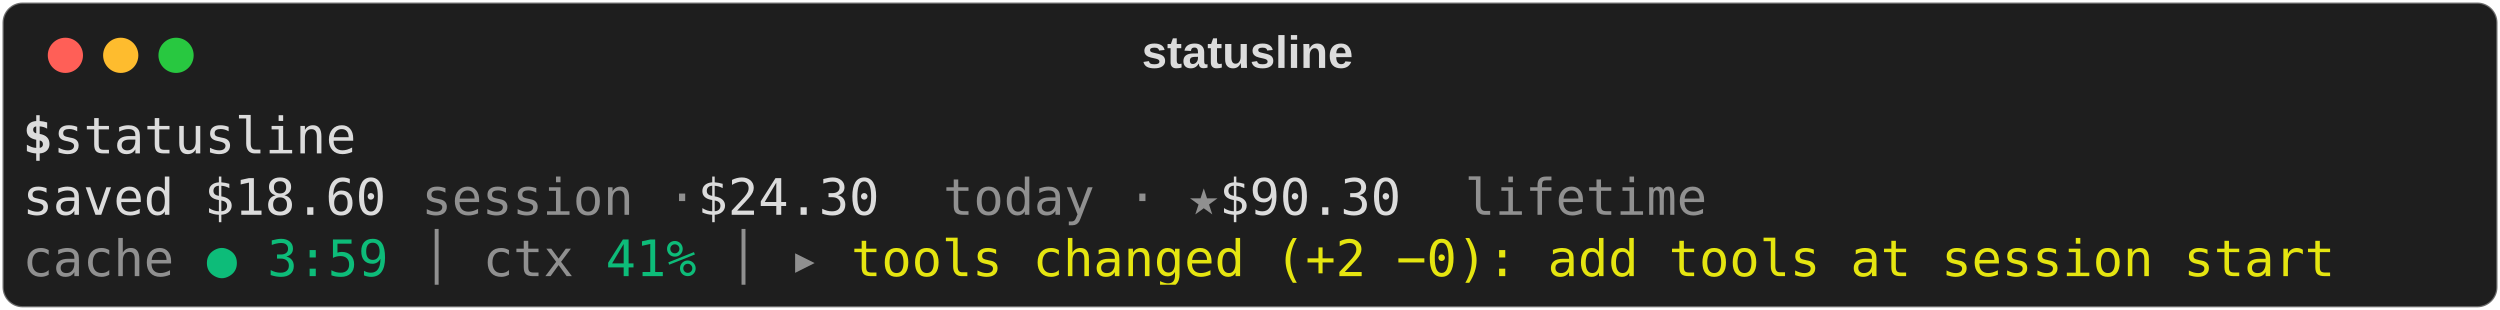
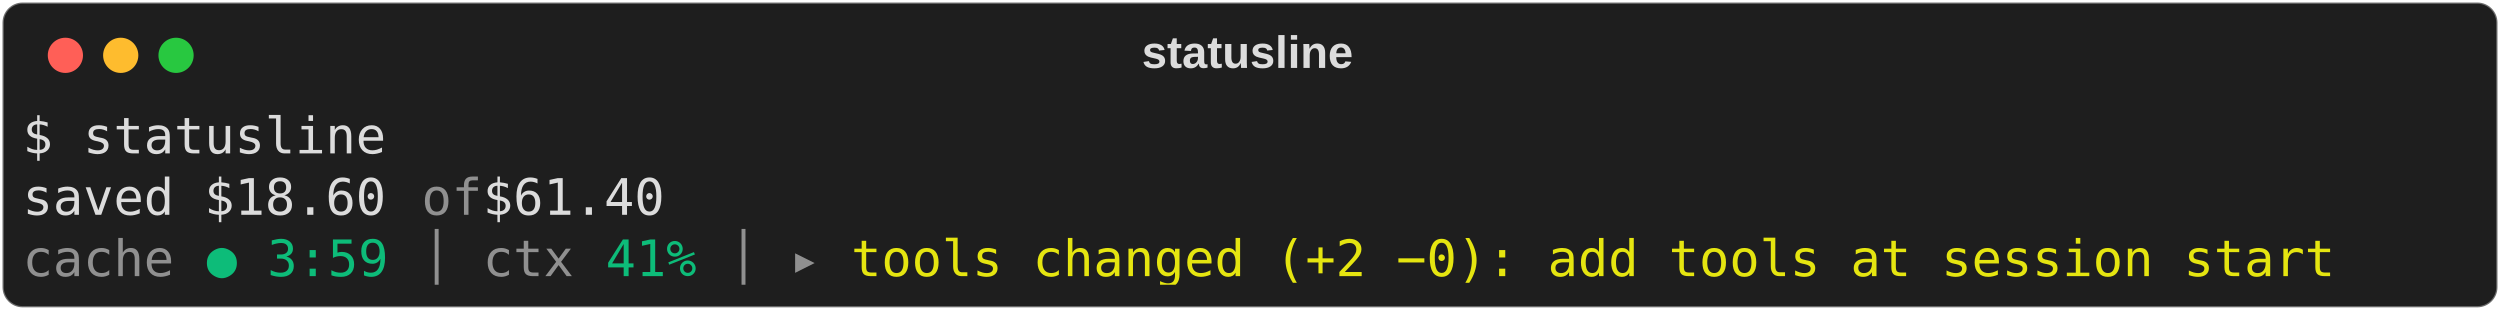
<svg xmlns="http://www.w3.org/2000/svg" class="rich-terminal" viewBox="0 0 994 123.2">
  <style>

    @font-face {
        font-family: "Fira Code";
        src: local("FiraCode-Regular"),
                url("https://cdnjs.cloudflare.com/ajax/libs/firacode/6.2.0/woff2/FiraCode-Regular.woff2") format("woff2"),
                url("https://cdnjs.cloudflare.com/ajax/libs/firacode/6.2.0/woff/FiraCode-Regular.woff") format("woff");
        font-style: normal;
        font-weight: 400;
    }
    @font-face {
        font-family: "Fira Code";
        src: local("FiraCode-Bold"),
                url("https://cdnjs.cloudflare.com/ajax/libs/firacode/6.2.0/woff2/FiraCode-Bold.woff2") format("woff2"),
                url("https://cdnjs.cloudflare.com/ajax/libs/firacode/6.2.0/woff/FiraCode-Bold.woff") format("woff");
        font-style: bold;
        font-weight: 700;
    }

-     .terminal-739726547-matrix {
+     .terminal-1780282919-matrix {
        font-family: Fira Code, monospace;
        font-size: 20px;
        line-height: 24.4px;
        font-variant-east-asian: full-width;
    }

-     .terminal-739726547-title {
+     .terminal-1780282919-title {
        font-size: 18px;
        font-weight: bold;
        font-family: arial;
    }

-     .terminal-739726547-r1 { fill: #dcdcdc;font-weight: bold }
- .terminal-739726547-r2 { fill: #dcdcdc }
- .terminal-739726547-r3 { fill: #909090 }
- .terminal-739726547-r4 { fill: #0dbc79 }
- .terminal-739726547-r5 { fill: #e5e510 }
+     .terminal-1780282919-r1 { fill: #dcdcdc }
+ .terminal-1780282919-r2 { fill: #909090 }
+ .terminal-1780282919-r3 { fill: #0dbc79 }
+ .terminal-1780282919-r4 { fill: #e5e510 }
    </style>
  <defs>
-     <clipPath id="terminal-739726547-clip-terminal">
+     <clipPath id="terminal-1780282919-clip-terminal">
      <rect x="0" y="0" width="975.0" height="72.2" />
    </clipPath>
-     <clipPath id="terminal-739726547-line-0">
+     <clipPath id="terminal-1780282919-line-0">
      <rect x="0" y="1.5" width="976" height="24.65" />
    </clipPath>
-     <clipPath id="terminal-739726547-line-1">
+     <clipPath id="terminal-1780282919-line-1">
      <rect x="0" y="25.9" width="976" height="24.65" />
    </clipPath>
  </defs>
  <rect fill="#1e1e1e" stroke="rgba(255,255,255,0.35)" stroke-width="1" x="1" y="1" width="992" height="121.2" rx="8" />
-   <text class="terminal-739726547-title" fill="#dcdcdc" text-anchor="middle" x="496" y="27">statusline</text>
+   <text class="terminal-1780282919-title" fill="#dcdcdc" text-anchor="middle" x="496" y="27">statusline</text>
  <g transform="translate(26,22)">
    <circle cx="0" cy="0" r="7" fill="#ff5f57" />
    <circle cx="22" cy="0" r="7" fill="#febc2e" />
    <circle cx="44" cy="0" r="7" fill="#28c840" />
  </g>
-   <g transform="translate(9, 41)" clip-path="url(#terminal-739726547-clip-terminal)">
-     <g class="terminal-739726547-matrix">
-       <text class="terminal-739726547-r1" x="0" y="20" textLength="12.2" clip-path="url(#terminal-739726547-line-0)">$</text>
-       <text class="terminal-739726547-r2" x="12.2" y="20" textLength="134.2" clip-path="url(#terminal-739726547-line-0)"> statusline</text>
-       <text class="terminal-739726547-r2" x="976" y="20" textLength="12.2" clip-path="url(#terminal-739726547-line-0)">
+   <g transform="translate(9, 41)" clip-path="url(#terminal-1780282919-clip-terminal)">
+     <g class="terminal-1780282919-matrix">
+       <text class="terminal-1780282919-r1" x="0" y="20" textLength="146.4" clip-path="url(#terminal-1780282919-line-0)">$ statusline</text>
+       <text class="terminal-1780282919-r1" x="976" y="20" textLength="12.2" clip-path="url(#terminal-1780282919-line-0)">
</text>
-       <text class="terminal-739726547-r2" x="0" y="44.4" textLength="158.6" clip-path="url(#terminal-739726547-line-1)">saved $18.60 </text>
-       <text class="terminal-739726547-r3" x="158.6" y="44.4" textLength="85.4" clip-path="url(#terminal-739726547-line-1)">session</text>
-       <text class="terminal-739726547-r3" x="256.2" y="44.4" textLength="12.2" clip-path="url(#terminal-739726547-line-1)">·</text>
-       <text class="terminal-739726547-r2" x="268.4" y="44.4" textLength="97.6" clip-path="url(#terminal-739726547-line-1)"> $24.30 </text>
-       <text class="terminal-739726547-r3" x="366" y="44.4" textLength="61" clip-path="url(#terminal-739726547-line-1)">today</text>
-       <text class="terminal-739726547-r3" x="439.2" y="44.4" textLength="12.2" clip-path="url(#terminal-739726547-line-1)">·</text>
-       <text class="terminal-739726547-r3" x="463.6" y="44.4" textLength="12.2" clip-path="url(#terminal-739726547-line-1)">★</text>
-       <text class="terminal-739726547-r2" x="475.8" y="44.4" textLength="97.6" clip-path="url(#terminal-739726547-line-1)"> $90.30 </text>
-       <text class="terminal-739726547-r3" x="573.4" y="44.4" textLength="97.6" clip-path="url(#terminal-739726547-line-1)">lifetime</text>
-       <text class="terminal-739726547-r2" x="976" y="44.4" textLength="12.2" clip-path="url(#terminal-739726547-line-1)">
+       <text class="terminal-1780282919-r1" x="0" y="44.4" textLength="158.6" clip-path="url(#terminal-1780282919-line-1)">saved $18.60 </text>
+       <text class="terminal-1780282919-r2" x="158.6" y="44.4" textLength="24.4" clip-path="url(#terminal-1780282919-line-1)">of</text>
+       <text class="terminal-1780282919-r1" x="183" y="44.4" textLength="85.4" clip-path="url(#terminal-1780282919-line-1)"> $61.40</text>
+       <text class="terminal-1780282919-r1" x="976" y="44.4" textLength="12.2" clip-path="url(#terminal-1780282919-line-1)">
</text>
-       <text class="terminal-739726547-r3" x="0" y="68.8" textLength="61" clip-path="url(#terminal-739726547-line-2)">cache</text>
-       <text class="terminal-739726547-r4" x="73.2" y="68.8" textLength="73.2" clip-path="url(#terminal-739726547-line-2)">● 3:59</text>
-       <text class="terminal-739726547-r3" x="158.6" y="68.8" textLength="12.2" clip-path="url(#terminal-739726547-line-2)">│</text>
-       <text class="terminal-739726547-r3" x="183" y="68.8" textLength="36.6" clip-path="url(#terminal-739726547-line-2)">ctx</text>
-       <text class="terminal-739726547-r4" x="231.8" y="68.8" textLength="36.6" clip-path="url(#terminal-739726547-line-2)">41%</text>
-       <text class="terminal-739726547-r3" x="280.6" y="68.8" textLength="12.2" clip-path="url(#terminal-739726547-line-2)">│</text>
-       <text class="terminal-739726547-r3" x="305" y="68.8" textLength="12.2" clip-path="url(#terminal-739726547-line-2)">▸</text>
-       <text class="terminal-739726547-r5" x="329.4" y="68.8" textLength="597.8" clip-path="url(#terminal-739726547-line-2)">tools changed (+2 −0): add tools at session start</text>
-       <text class="terminal-739726547-r2" x="976" y="68.8" textLength="12.2" clip-path="url(#terminal-739726547-line-2)">
+       <text class="terminal-1780282919-r2" x="0" y="68.8" textLength="61" clip-path="url(#terminal-1780282919-line-2)">cache</text>
+       <text class="terminal-1780282919-r3" x="73.2" y="68.8" textLength="73.2" clip-path="url(#terminal-1780282919-line-2)">● 3:59</text>
+       <text class="terminal-1780282919-r2" x="158.6" y="68.8" textLength="12.2" clip-path="url(#terminal-1780282919-line-2)">│</text>
+       <text class="terminal-1780282919-r2" x="183" y="68.8" textLength="36.6" clip-path="url(#terminal-1780282919-line-2)">ctx</text>
+       <text class="terminal-1780282919-r3" x="231.8" y="68.8" textLength="36.6" clip-path="url(#terminal-1780282919-line-2)">41%</text>
+       <text class="terminal-1780282919-r2" x="280.6" y="68.8" textLength="12.2" clip-path="url(#terminal-1780282919-line-2)">│</text>
+       <text class="terminal-1780282919-r2" x="305" y="68.8" textLength="12.2" clip-path="url(#terminal-1780282919-line-2)">▸</text>
+       <text class="terminal-1780282919-r4" x="329.4" y="68.8" textLength="597.8" clip-path="url(#terminal-1780282919-line-2)">tools changed (+2 −0): add tools at session start</text>
+       <text class="terminal-1780282919-r1" x="976" y="68.8" textLength="12.2" clip-path="url(#terminal-1780282919-line-2)">
</text>
    </g>
  </g>
</svg>
